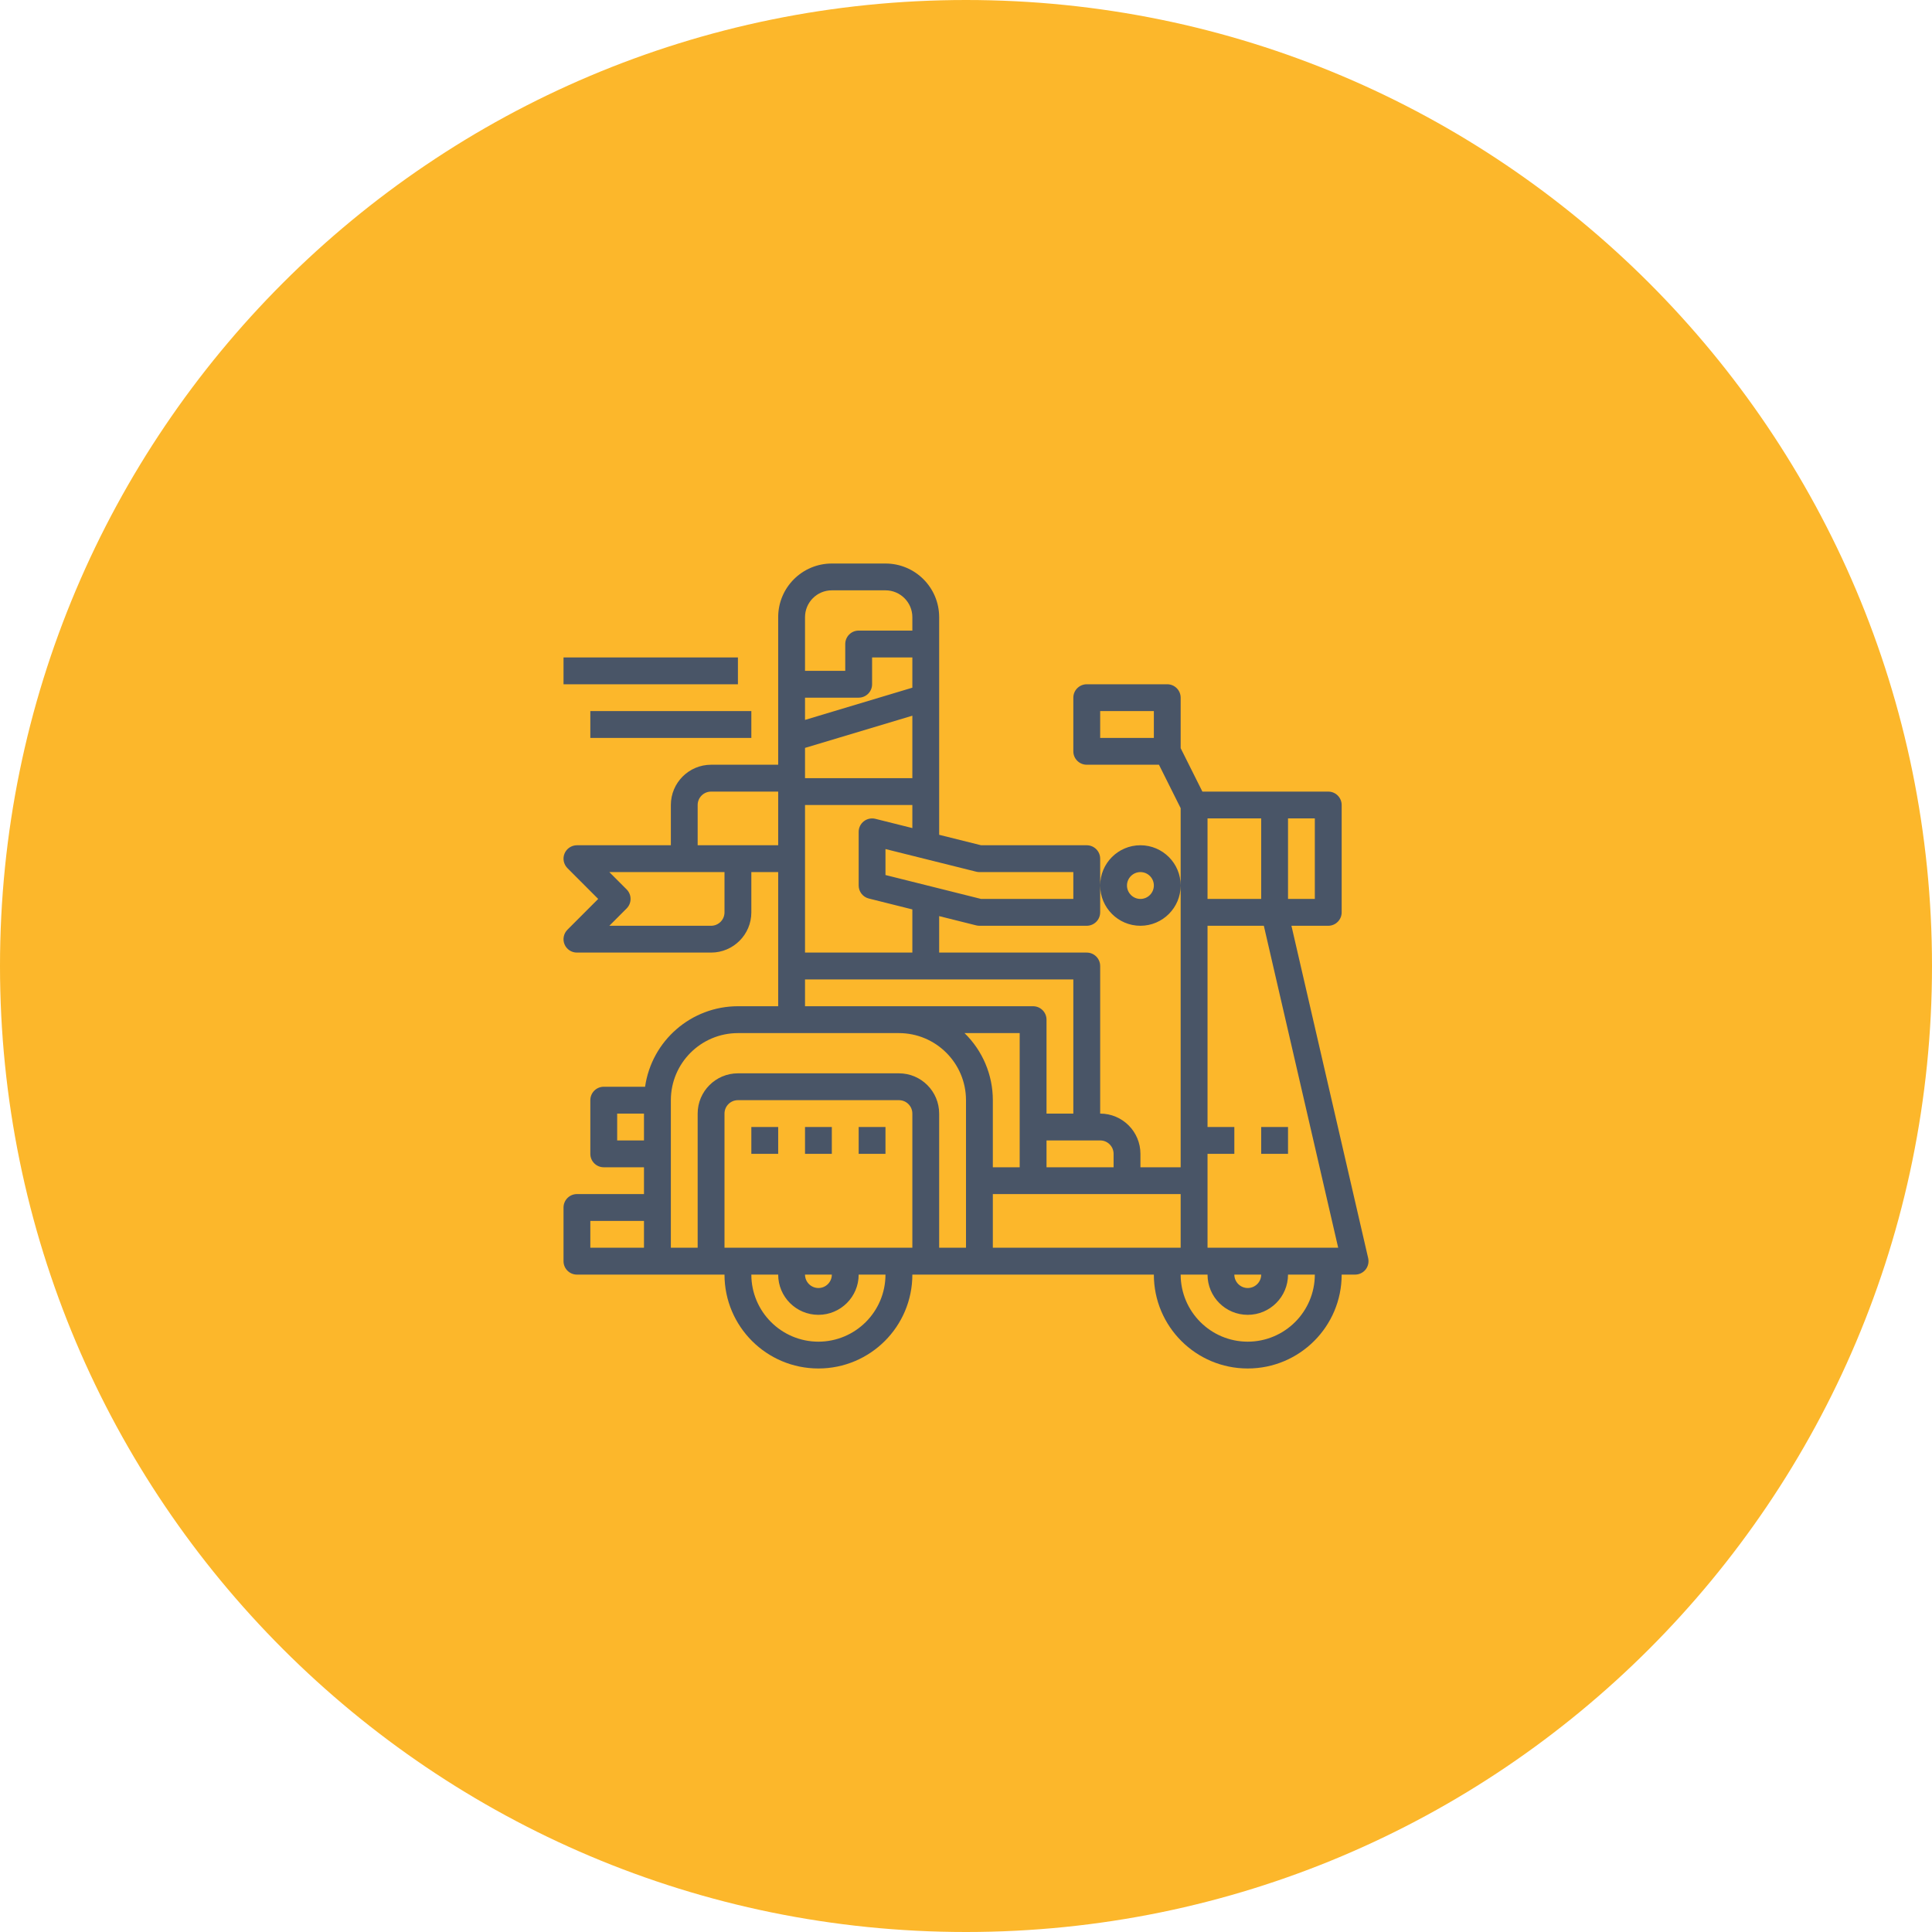
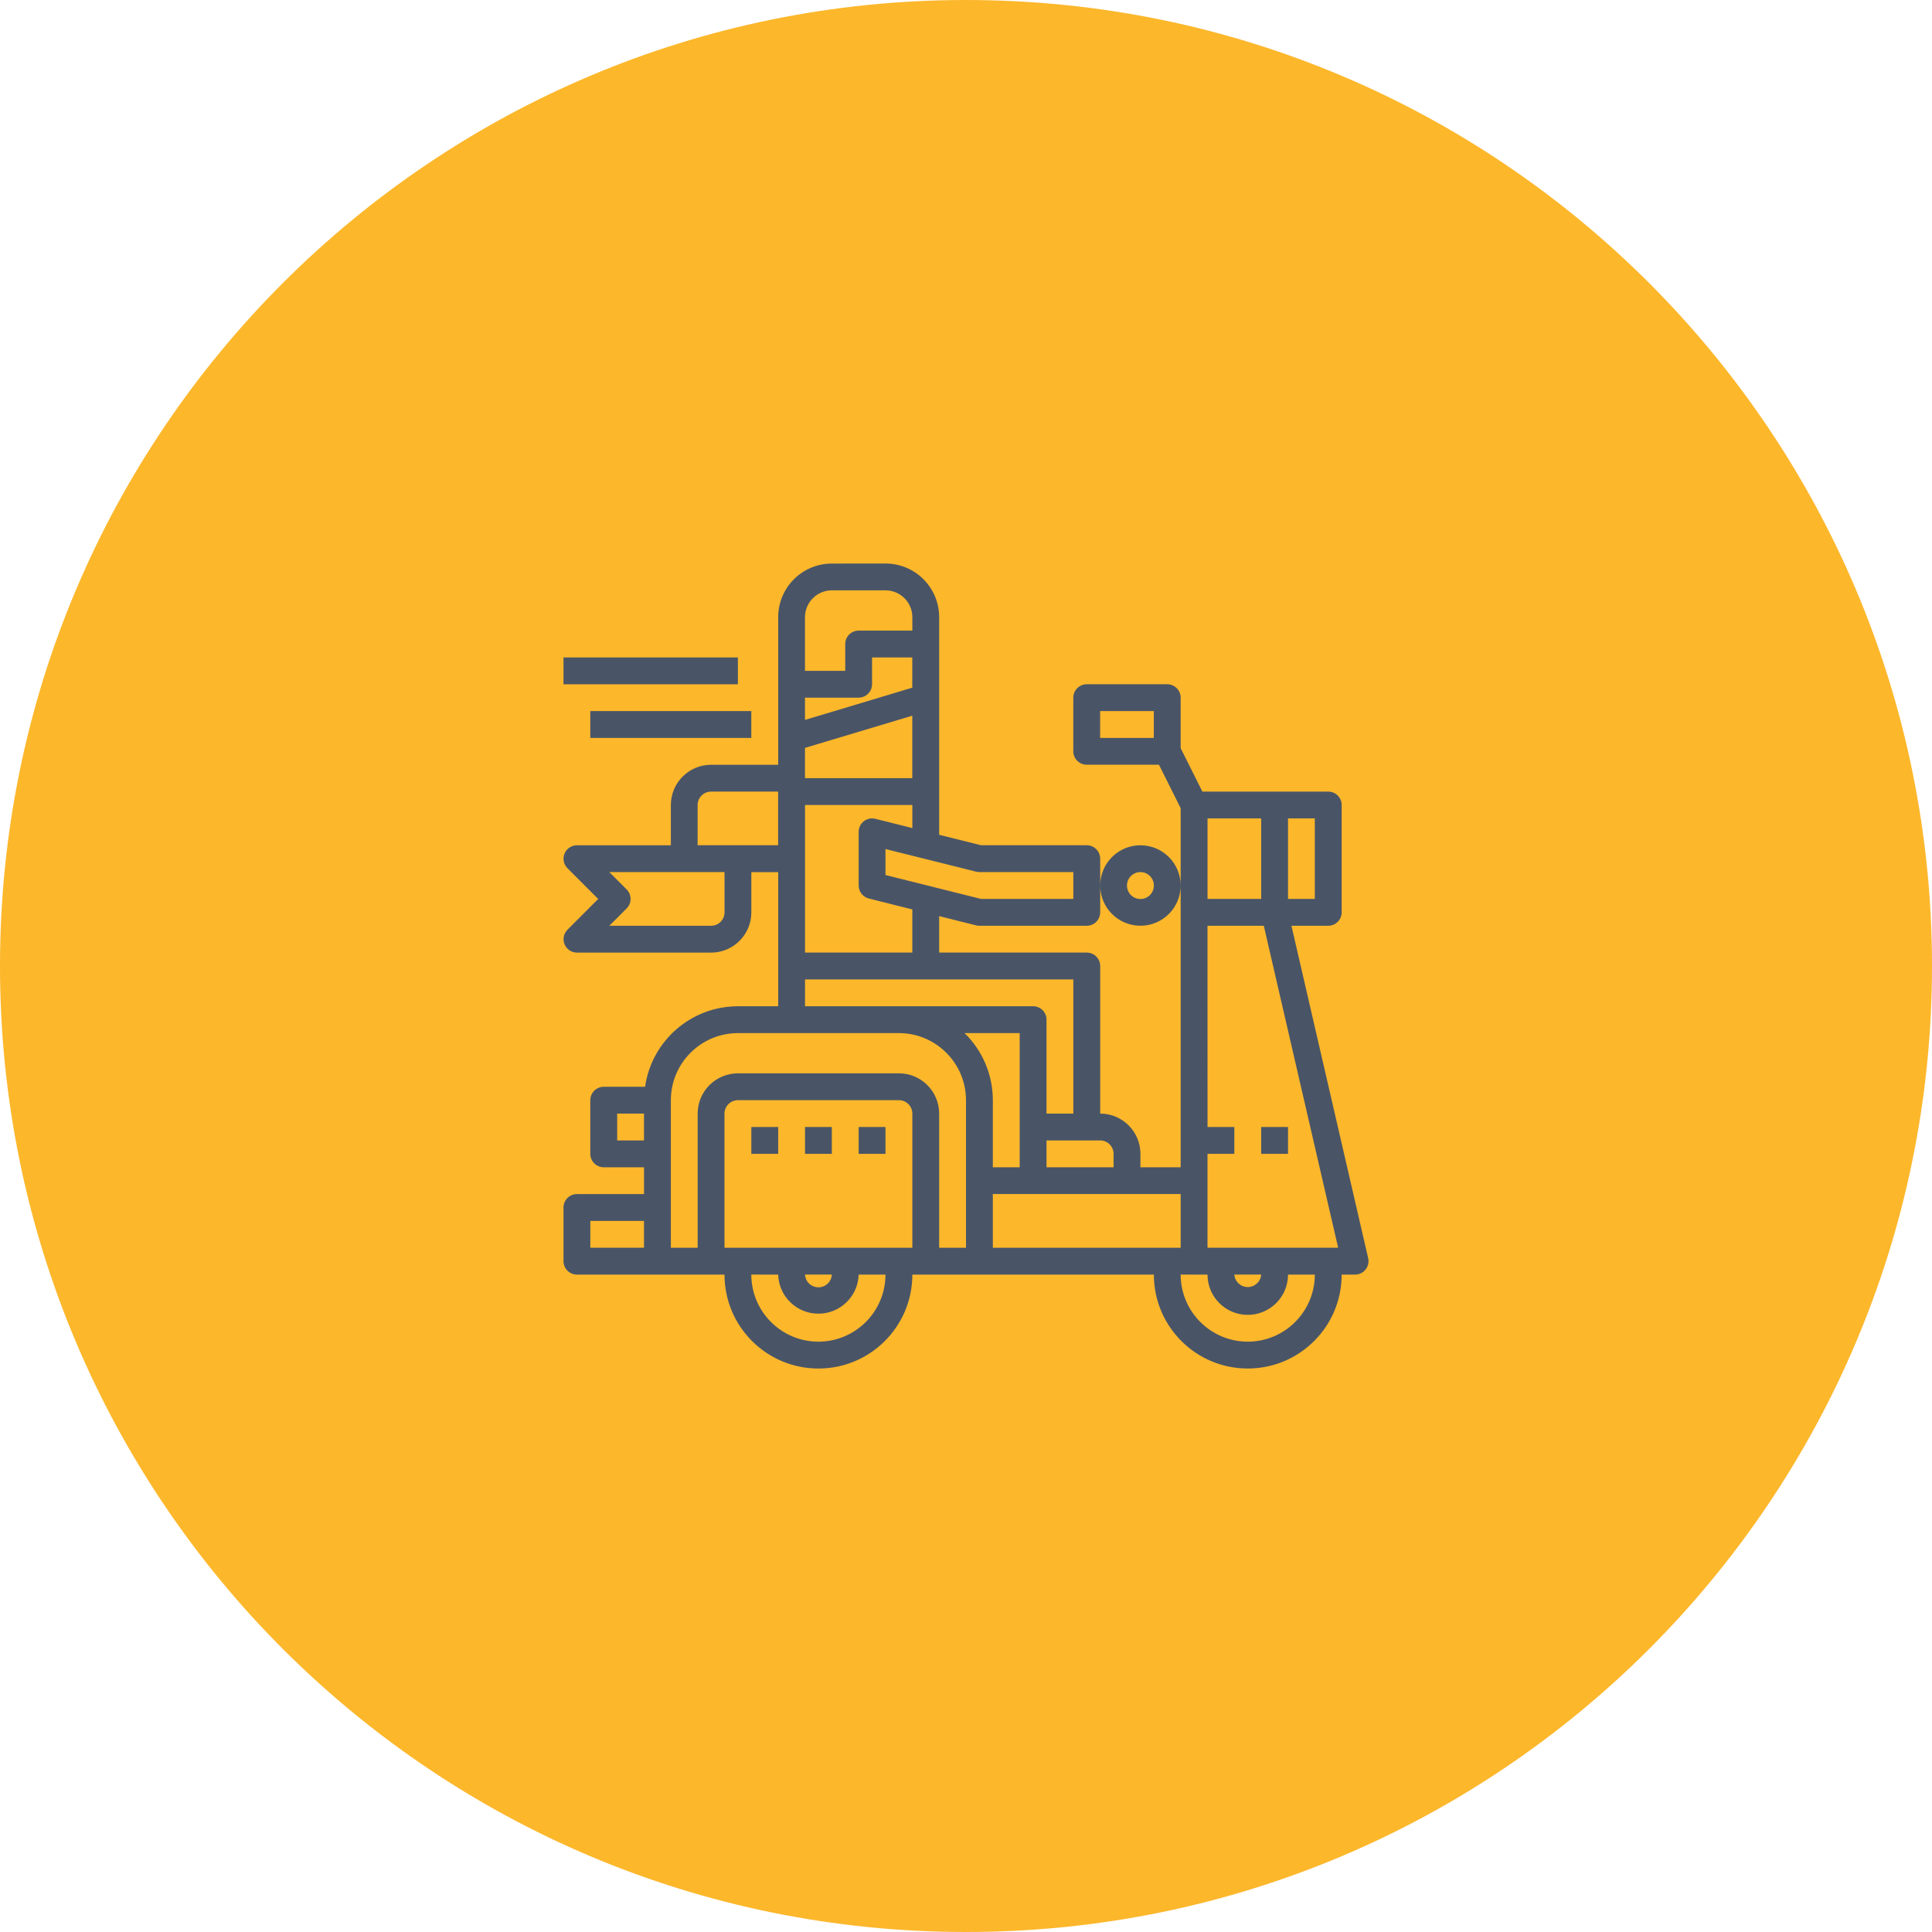
- <svg xmlns="http://www.w3.org/2000/svg" width="56" height="56" viewBox="0 0 56 56" fill="none">
-   <circle cx="28" cy="28" r="28" fill="#FCB72B" />
-   <path d="M25.666 16.334C26.526 16.334 27.222 17.03 27.222 17.889V24.197L28.437 24.5H31.5C31.715 24.501 31.889 24.674 31.889 24.889V26.445C31.889 26.659 31.715 26.833 31.5 26.834H28.389C28.357 26.834 28.325 26.829 28.294 26.822L27.222 26.554V27.611H31.5C31.715 27.611 31.889 27.786 31.889 28V32.278C32.533 32.278 33.056 32.8 33.056 33.445V33.834H34.222V23.425L33.593 22.166H31.5C31.286 22.166 31.111 21.993 31.111 21.778V20.222C31.111 20.008 31.286 19.834 31.5 19.834H33.834C34.048 19.834 34.222 20.008 34.222 20.222V21.686L34.852 22.945H38.501C38.715 22.945 38.889 23.119 38.889 23.334V26.445C38.889 26.659 38.715 26.833 38.501 26.834H37.433L39.657 36.468C39.683 36.584 39.656 36.706 39.583 36.798C39.509 36.891 39.396 36.945 39.278 36.945H38.889C38.889 38.448 37.67 39.666 36.166 39.666C34.663 39.666 33.445 38.448 33.445 36.945H26.445C26.445 38.448 25.226 39.666 23.722 39.666C22.219 39.666 21.001 38.448 21 36.945H16.722C16.508 36.945 16.334 36.771 16.334 36.556V35.001C16.334 34.786 16.508 34.611 16.722 34.611H18.666V33.834H17.5C17.286 33.834 17.111 33.66 17.111 33.445V31.889C17.111 31.674 17.286 31.5 17.5 31.5H18.698C18.891 30.162 20.037 29.168 21.389 29.166H22.556V25.278H21.778V26.445C21.778 27.089 21.255 27.611 20.611 27.611H16.722C16.565 27.611 16.423 27.517 16.363 27.372C16.303 27.226 16.337 27.059 16.448 26.948L17.339 26.056L16.448 25.164C16.337 25.052 16.303 24.886 16.363 24.741C16.423 24.596 16.565 24.501 16.722 24.5H19.445V23.334C19.445 22.689 19.967 22.167 20.611 22.166H22.556V17.889C22.556 17.03 23.252 16.334 24.111 16.334H25.666ZM21.778 36.945C21.779 38.018 22.649 38.888 23.722 38.889C24.795 38.888 25.665 38.018 25.666 36.945H24.889C24.889 37.589 24.366 38.111 23.722 38.111C23.078 38.111 22.556 37.589 22.556 36.945H21.778ZM34.222 36.945C34.224 38.018 35.093 38.888 36.166 38.889C37.24 38.888 38.109 38.018 38.111 36.945H37.334C37.333 37.589 36.811 38.111 36.166 38.111C35.522 38.111 35.001 37.589 35.001 36.945H34.222ZM23.334 36.945C23.334 37.159 23.508 37.333 23.722 37.334C23.937 37.334 24.111 37.16 24.111 36.945H23.334ZM35.778 36.945C35.778 37.159 35.952 37.333 36.166 37.334C36.381 37.334 36.556 37.16 36.556 36.945H35.778ZM17.111 36.166H18.666V35.389H17.111V36.166ZM21.389 29.945C20.316 29.946 19.446 30.816 19.445 31.889V36.166H20.222V32.278C20.222 31.634 20.745 31.111 21.389 31.111H26.056C26.7 31.111 27.222 31.634 27.222 32.278V36.166H28V31.889C27.999 30.816 27.129 29.946 26.056 29.945H21.389ZM21.389 31.889C21.174 31.889 21 32.063 21 32.278V36.166H26.445V32.278C26.445 32.063 26.271 31.889 26.056 31.889H21.389ZM28.778 36.166H34.222V34.611H28.778V36.166ZM35.001 32.666H35.778V33.445H35.001V36.166H38.788L36.633 26.834H35.001V32.666ZM27.957 29.945C28.482 30.456 28.778 31.157 28.778 31.889V33.834H29.556V29.945H27.957ZM30.334 33.834H32.278V33.445C32.278 33.23 32.104 33.056 31.889 33.056H30.334V33.834ZM22.556 33.445H21.778V32.666H22.556V33.445ZM24.111 33.445H23.334V32.666H24.111V33.445ZM25.666 33.445H24.889V32.666H25.666V33.445ZM37.334 33.445H36.556V32.666H37.334V33.445ZM17.889 33.056H18.666V32.278H17.889V33.056ZM23.334 29.166H29.945C30.16 29.167 30.334 29.341 30.334 29.556V32.278H31.111V28.389H23.334V29.166ZM23.334 27.611H26.445V26.36L25.183 26.044C25.01 26.001 24.889 25.845 24.889 25.666V24.111C24.889 23.991 24.944 23.879 25.039 23.805C25.133 23.732 25.256 23.705 25.373 23.734L26.445 24.002V23.334H23.334V27.611ZM18.164 25.781C18.315 25.933 18.315 26.179 18.164 26.331L17.662 26.834H20.611C20.826 26.834 21 26.66 21 26.445V25.278H17.662L18.164 25.781ZM33.056 24.5C33.7 24.501 34.222 25.023 34.222 25.666C34.222 26.311 33.7 26.833 33.056 26.834C32.412 26.834 31.889 26.311 31.889 25.666C31.889 25.022 32.412 24.5 33.056 24.5ZM25.666 25.363L28.437 26.056H31.111V25.278H28.389C28.357 25.278 28.325 25.274 28.294 25.266L25.666 24.61V25.363ZM33.056 25.278C32.842 25.278 32.667 25.452 32.666 25.666C32.666 25.881 32.841 26.056 33.056 26.056C33.271 26.056 33.445 25.881 33.445 25.666C33.445 25.452 33.271 25.278 33.056 25.278ZM35.001 26.056H36.556V23.722H35.001V26.056ZM37.334 26.056H38.111V23.722H37.334V26.056ZM20.611 22.945C20.396 22.945 20.222 23.119 20.222 23.334V24.5H22.556V22.945H20.611ZM23.334 21.678V22.556H26.445V20.745L23.334 21.678ZM21.778 21.389H17.111V20.611H21.778V21.389ZM31.889 21.389H33.445V20.611H31.889V21.389ZM25.278 19.834C25.278 20.048 25.104 20.222 24.889 20.222H23.334V20.867L26.445 19.933V19.056H25.278V19.834ZM21.389 19.834H16.334V19.056H21.389V19.834ZM24.111 17.111C23.681 17.111 23.334 17.46 23.334 17.889V19.445H24.5V18.666C24.501 18.452 24.674 18.278 24.889 18.278H26.445V17.889C26.445 17.46 26.096 17.111 25.666 17.111H24.111Z" fill="#495567" />
+ <svg xmlns="http://www.w3.org/2000/svg" width="56" height="56" fill="none" viewBox="0 0 56 56">
+   <circle cx="28" cy="28" r="28" fill="#fcb72b" />
+   <path fill="#495567" d="M25.667 16.334c.859 0 1.555.696 1.555 1.555v6.308l1.215.303H31.5a.39.39 0 0 1 .39.39v1.555a.39.39 0 0 1-.39.389h-3.11a.4.4 0 0 1-.096-.012l-1.072-.268v1.057H31.5a.39.39 0 0 1 .39.39v4.277c.643 0 1.166.523 1.166 1.167v.389h1.166V23.425l-.629-1.259H31.5a.39.39 0 0 1-.39-.388v-1.556a.39.39 0 0 1 .39-.389h2.334a.39.39 0 0 1 .388.39v1.463l.63 1.259h3.649c.214 0 .388.174.388.389v3.11a.39.39 0 0 1-.389.39h-1.067l2.224 9.634a.39.39 0 0 1-.38.477h-.388a2.722 2.722 0 0 1-5.444 0h-7a2.722 2.722 0 0 1-5.445 0h-4.278a.39.39 0 0 1-.389-.389v-1.555a.39.39 0 0 1 .39-.39h1.944v-.777H17.5a.39.39 0 0 1-.39-.39V31.89a.39.39 0 0 1 .39-.389h1.198a2.72 2.72 0 0 1 2.691-2.334h1.167v-3.888h-.778v1.167c0 .644-.523 1.166-1.167 1.166h-3.889a.389.389 0 0 1-.274-.663l.891-.892-.891-.892a.389.389 0 0 1 .274-.664h2.723v-1.166c0-.645.522-1.167 1.166-1.168h1.945V17.89c0-.859.696-1.555 1.555-1.555zm-3.89 20.61a1.947 1.947 0 0 0 1.945 1.945 1.947 1.947 0 0 0 1.944-1.944h-.777a1.167 1.167 0 0 1-2.333 0zm12.445 0a1.947 1.947 0 0 0 1.944 1.945 1.947 1.947 0 0 0 1.945-1.944h-.777a1.166 1.166 0 0 1-2.334 0zm-10.888 0a.389.389 0 0 0 .777 0zm12.444 0a.39.39 0 0 0 .778 0zm-18.667-.778h1.555v-.777h-1.555zm4.278-6.221a1.947 1.947 0 0 0-1.944 1.944v4.278h.777v-3.89c0-.643.523-1.166 1.167-1.166h4.667c.644 0 1.166.523 1.166 1.167v3.889H28v-4.278a1.947 1.947 0 0 0-1.944-1.944zm0 1.944a.39.39 0 0 0-.389.389v3.889h5.445v-3.89a.39.39 0 0 0-.389-.388zm7.389 4.278h5.444V34.61h-5.444zm6.223-3.5h.777v.778H35v2.721h3.787l-2.155-9.332H35zm-7.043-2.722c.524.51.82 1.212.82 1.944v1.945h.778v-3.89zm2.376 3.889h1.944v-.39a.39.39 0 0 0-.389-.388h-1.555zm-7.778-.39h-.778v-.778h.778zm1.555 0h-.777v-.778h.777zm1.555 0h-.777v-.778h.777zm11.668 0h-.778v-.778h.778zm-19.445-.388h.777v-.778h-.777zm5.445-3.89h6.61a.39.39 0 0 1 .39.39v2.722h.777v-3.889h-7.777zm0-1.555h3.11V26.36l-1.26-.316a.39.39 0 0 1-.295-.378v-1.555a.388.388 0 0 1 .484-.377l1.072.268v-.668h-3.111zm-5.17-1.83a.39.39 0 0 1 0 .55l-.502.503h2.949a.39.39 0 0 0 .39-.39v-1.166h-3.34zm14.892-1.28a1.166 1.166 0 1 1 0 2.332 1.166 1.166 0 0 1 0-2.332m-7.39.862 2.771.693h2.674v-.778h-2.722a.4.4 0 0 1-.095-.012l-2.628-.656zm7.39-.085a.39.39 0 1 0 0 .78.39.39 0 0 0 0-.78m1.945.778h1.555v-2.334h-1.555zm2.333 0h.777v-2.334h-.777zM20.61 22.945a.39.39 0 0 0-.389.389V24.5h2.334v-1.555zm2.723-1.267v.878h3.11v-1.811zm-1.556-.289H17.11v-.778h4.667zm10.111 0h1.556v-.778h-1.556zm-6.611-1.555a.39.39 0 0 1-.389.388h-1.555v.645l3.11-.934v-.877h-1.166zm-3.889 0h-5.055v-.778h5.055zm2.722-2.723a.78.78 0 0 0-.777.778v1.556H24.5v-.779c0-.214.174-.388.39-.388h1.555v-.389a.78.78 0 0 0-.779-.778z" />
</svg>
